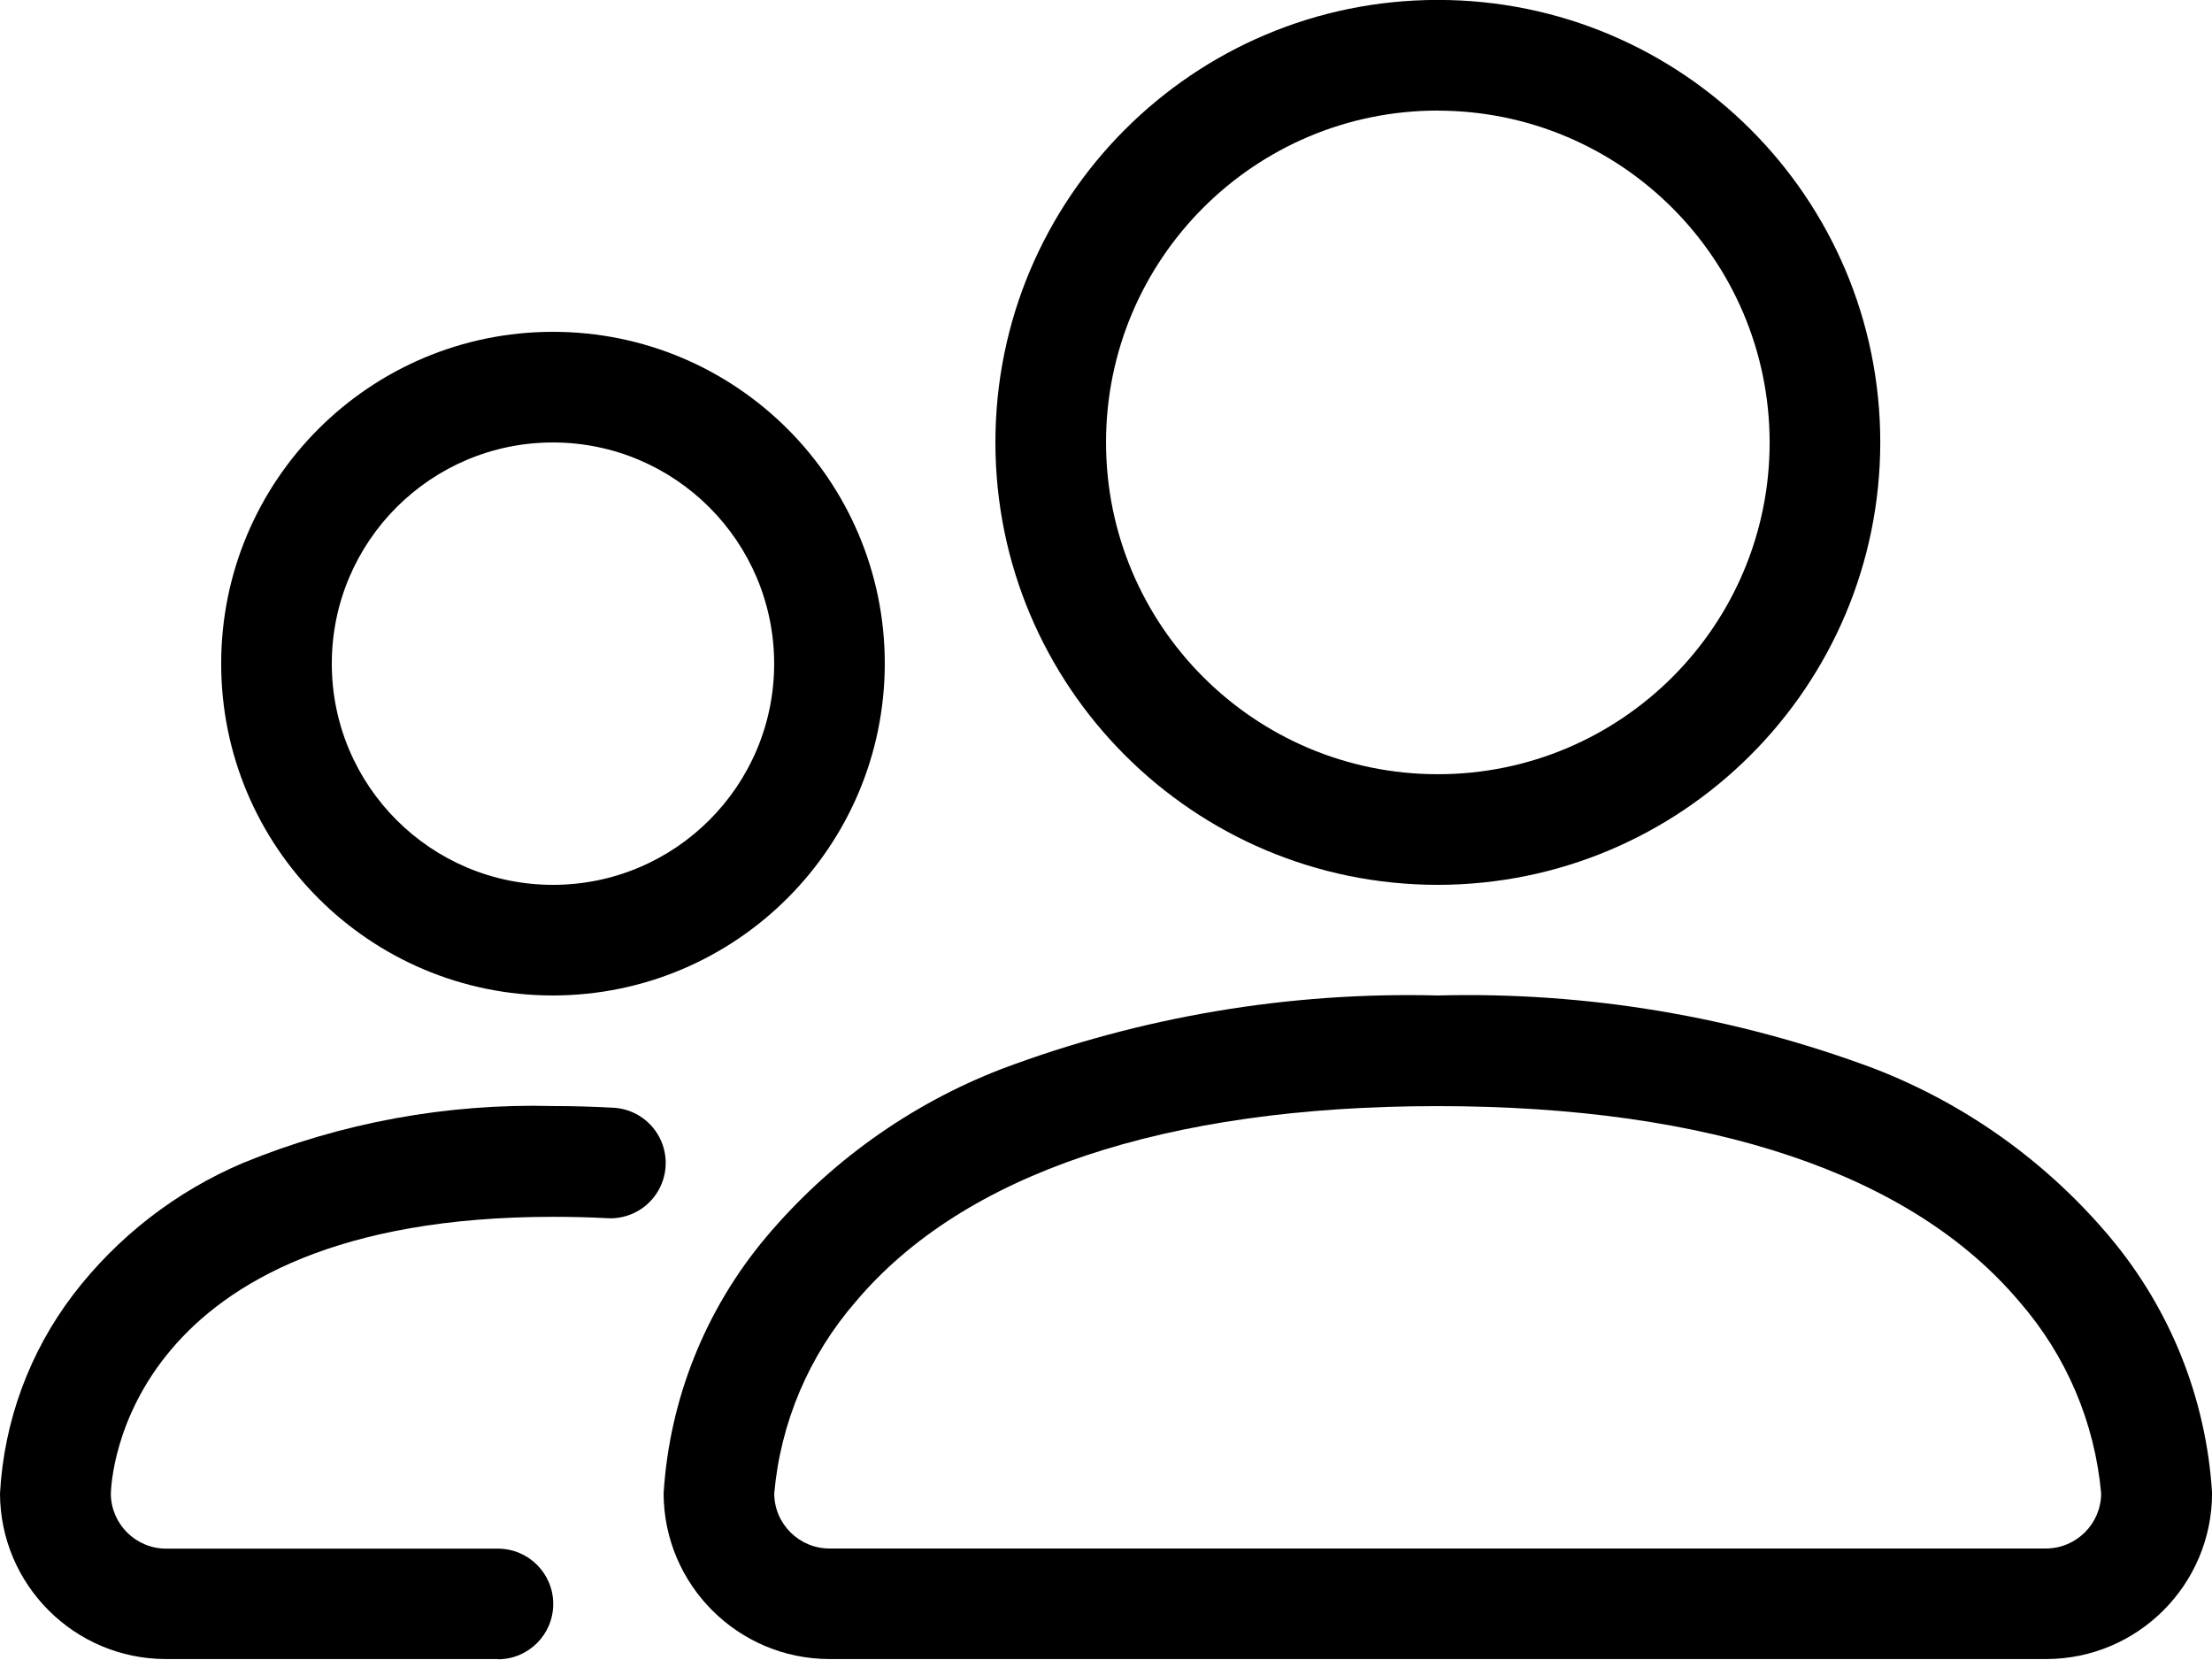
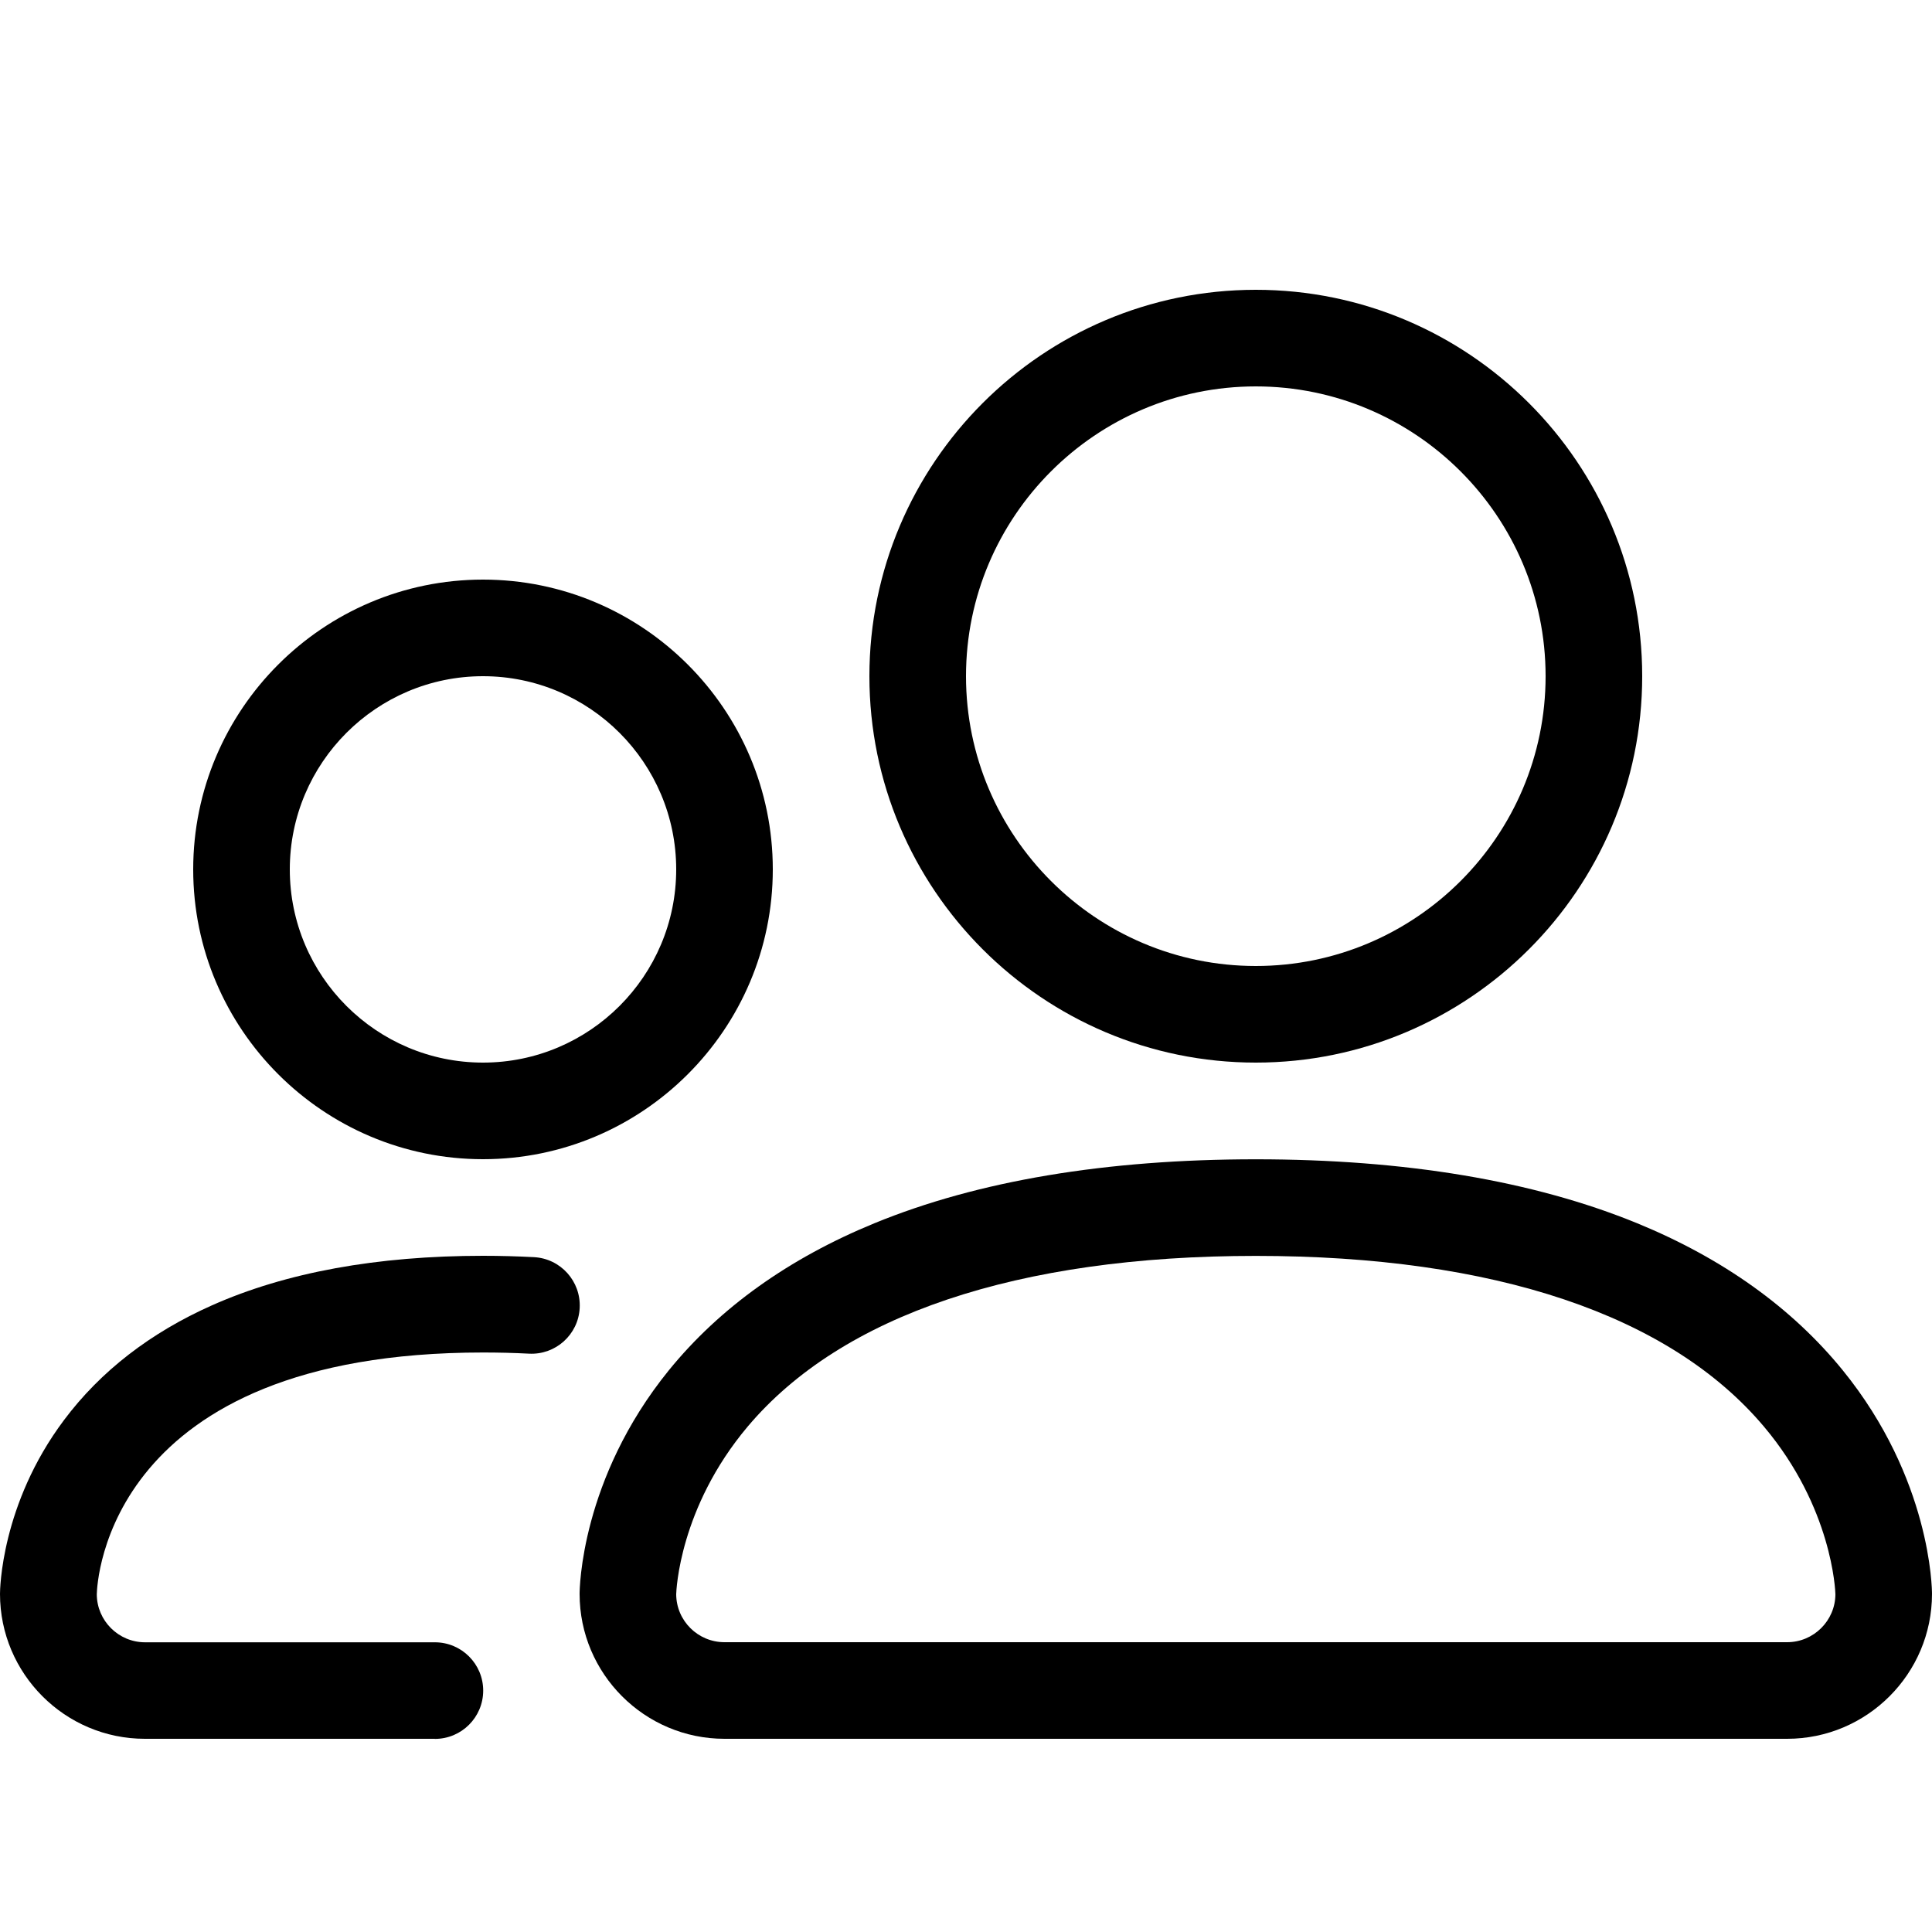
- <svg xmlns="http://www.w3.org/2000/svg" width="30.733" height="23.051" viewBox="0 0 30.733 23.051">
-   <g transform="translate(0 -3)">
-     <path d="M25.208,21.219H8.3a2.308,2.308,0,0,1-2.3-2.3,6.12,6.12,0,0,1,1.42-3.557,8.085,8.085,0,0,1,3.27-2.339A16.066,16.066,0,0,1,16.757,12a16.1,16.1,0,0,1,6.067,1.017,8.085,8.085,0,0,1,3.27,2.339,6.107,6.107,0,0,1,1.42,3.557A2.308,2.308,0,0,1,25.208,21.219Zm-17.671-2.3a.768.768,0,0,0,.768.764h16.9a.769.769,0,0,0,.768-.764,4.687,4.687,0,0,0-1.136-2.665c-1.5-1.778-4.292-2.717-8.084-2.717s-6.588.94-8.084,2.717A4.691,4.691,0,0,0,7.537,18.919Z" transform="translate(3.22 4.83)" />
-     <path d="M15.147,15.293a6.147,6.147,0,1,1,6.147-6.147A6.153,6.153,0,0,1,15.147,15.293Zm0-10.757a4.61,4.61,0,1,0,4.61,4.61A4.616,4.616,0,0,0,15.147,4.537Z" transform="translate(4.83 0)" />
-     <path d="M6.915,20.683H2.3a2.308,2.308,0,0,1-2.3-2.3,5.011,5.011,0,0,1,1.019-2.766,5.851,5.851,0,0,1,2.356-1.826A10.625,10.625,0,0,1,7.685,13c.275,0,.547.008.81.022a.769.769,0,1,1-.081,1.535c-.235-.012-.479-.018-.727-.018-5.984,0-6.142,3.656-6.147,3.846a.769.769,0,0,0,.768.764h4.61a.768.768,0,0,1,0,1.537Z" transform="translate(0 5.366)" />
-     <path d="M6.61,15.22a4.61,4.61,0,1,1,4.61-4.61A4.616,4.616,0,0,1,6.61,15.22Zm0-7.683A3.073,3.073,0,1,0,9.683,10.61,3.076,3.076,0,0,0,6.61,7.537Z" transform="translate(1.073 1.61)" />
-   </g>
+ <svg xmlns="http://www.w3.org/2000/svg" version="1.1" width="20" height="20" viewBox="0 0 20 20">
+   <path fill="#000000" d="M18.5 18h-11c-0.827 0-1.5-0.673-1.5-1.5 0-0.048 0.011-1.19 0.924-2.315 0.525-0.646 1.241-1.158 2.128-1.522 1.071-0.44 2.4-0.662 3.948-0.662s2.876 0.223 3.948 0.662c0.887 0.364 1.603 0.876 2.128 1.522 0.914 1.125 0.924 2.267 0.924 2.315 0 0.827-0.673 1.5-1.5 1.5zM7 16.503c0.001 0.275 0.225 0.497 0.5 0.497h11c0.275 0 0.499-0.223 0.5-0.497-0.001-0.035-0.032-0.895-0.739-1.734-0.974-1.157-2.793-1.768-5.261-1.768s-4.287 0.612-5.261 1.768c-0.707 0.84-0.738 1.699-0.739 1.734z" />
+   <path fill="#000000" d="M13 11c-2.206 0-4-1.794-4-4s1.794-4 4-4 4 1.794 4 4c0 2.206-1.794 4-4 4zM13 4c-1.654 0-3 1.346-3 3s1.346 3 3 3 3-1.346 3-3-1.346-3-3-3z" />
+   <path fill="#000000" d="M4.5 18h-3c-0.827 0-1.5-0.673-1.5-1.5 0-0.037 0.008-0.927 0.663-1.8 0.378-0.505 0.894-0.904 1.533-1.188 0.764-0.34 1.708-0.512 2.805-0.512 0.179 0 0.356 0.005 0.527 0.014 0.276 0.015 0.487 0.25 0.473 0.526s-0.25 0.488-0.526 0.473c-0.153-0.008-0.312-0.012-0.473-0.012-3.894 0-3.997 2.379-4 2.503 0.001 0.274 0.225 0.497 0.5 0.497h3c0.276 0 0.5 0.224 0.5 0.5s-0.224 0.5-0.5 0.5z" />
+   <path fill="#000000" d="M5 12c-1.654 0-3-1.346-3-3s1.346-3 3-3 3 1.346 3 3-1.346 3-3 3zM5 7c-1.103 0-2 0.897-2 2s0.897 2 2 2 2-0.897 2-2c0-1.103-0.897-2-2-2z" />
</svg>
